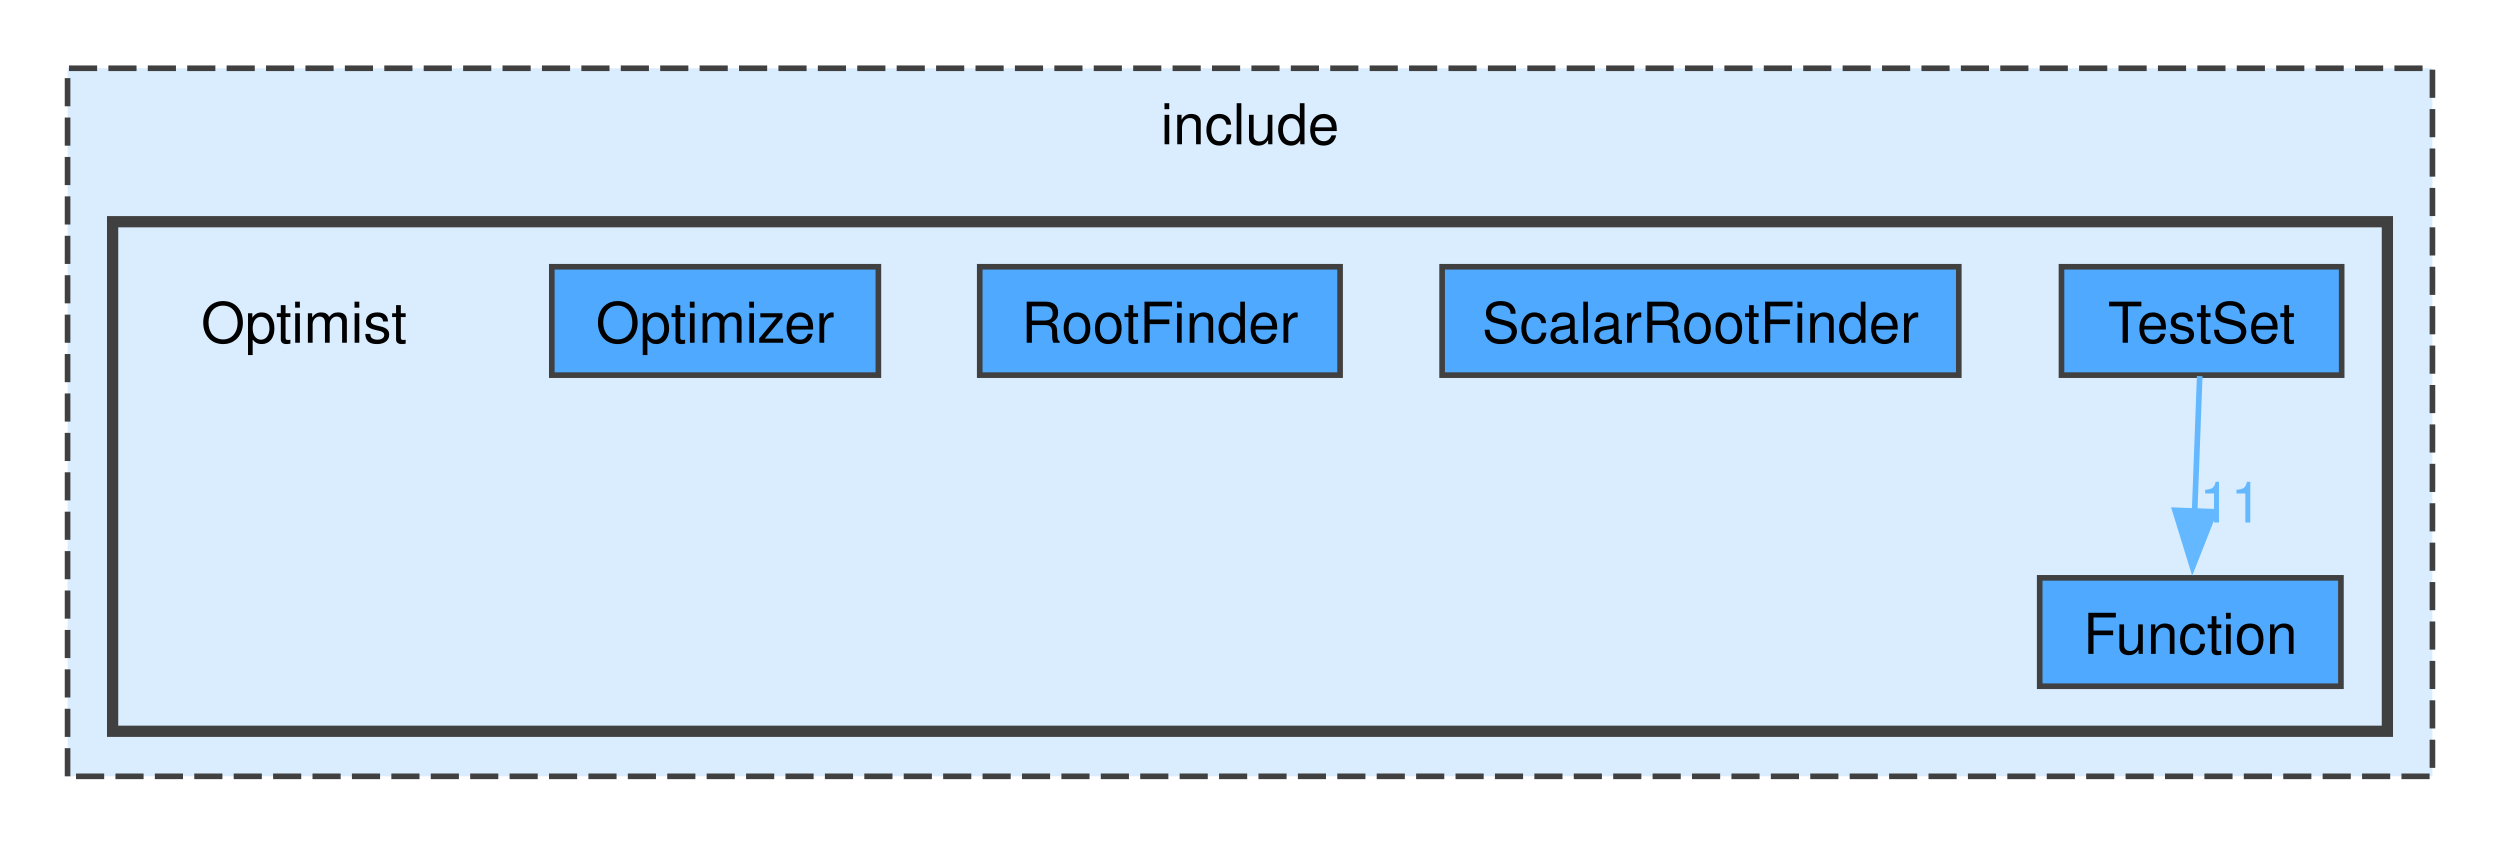
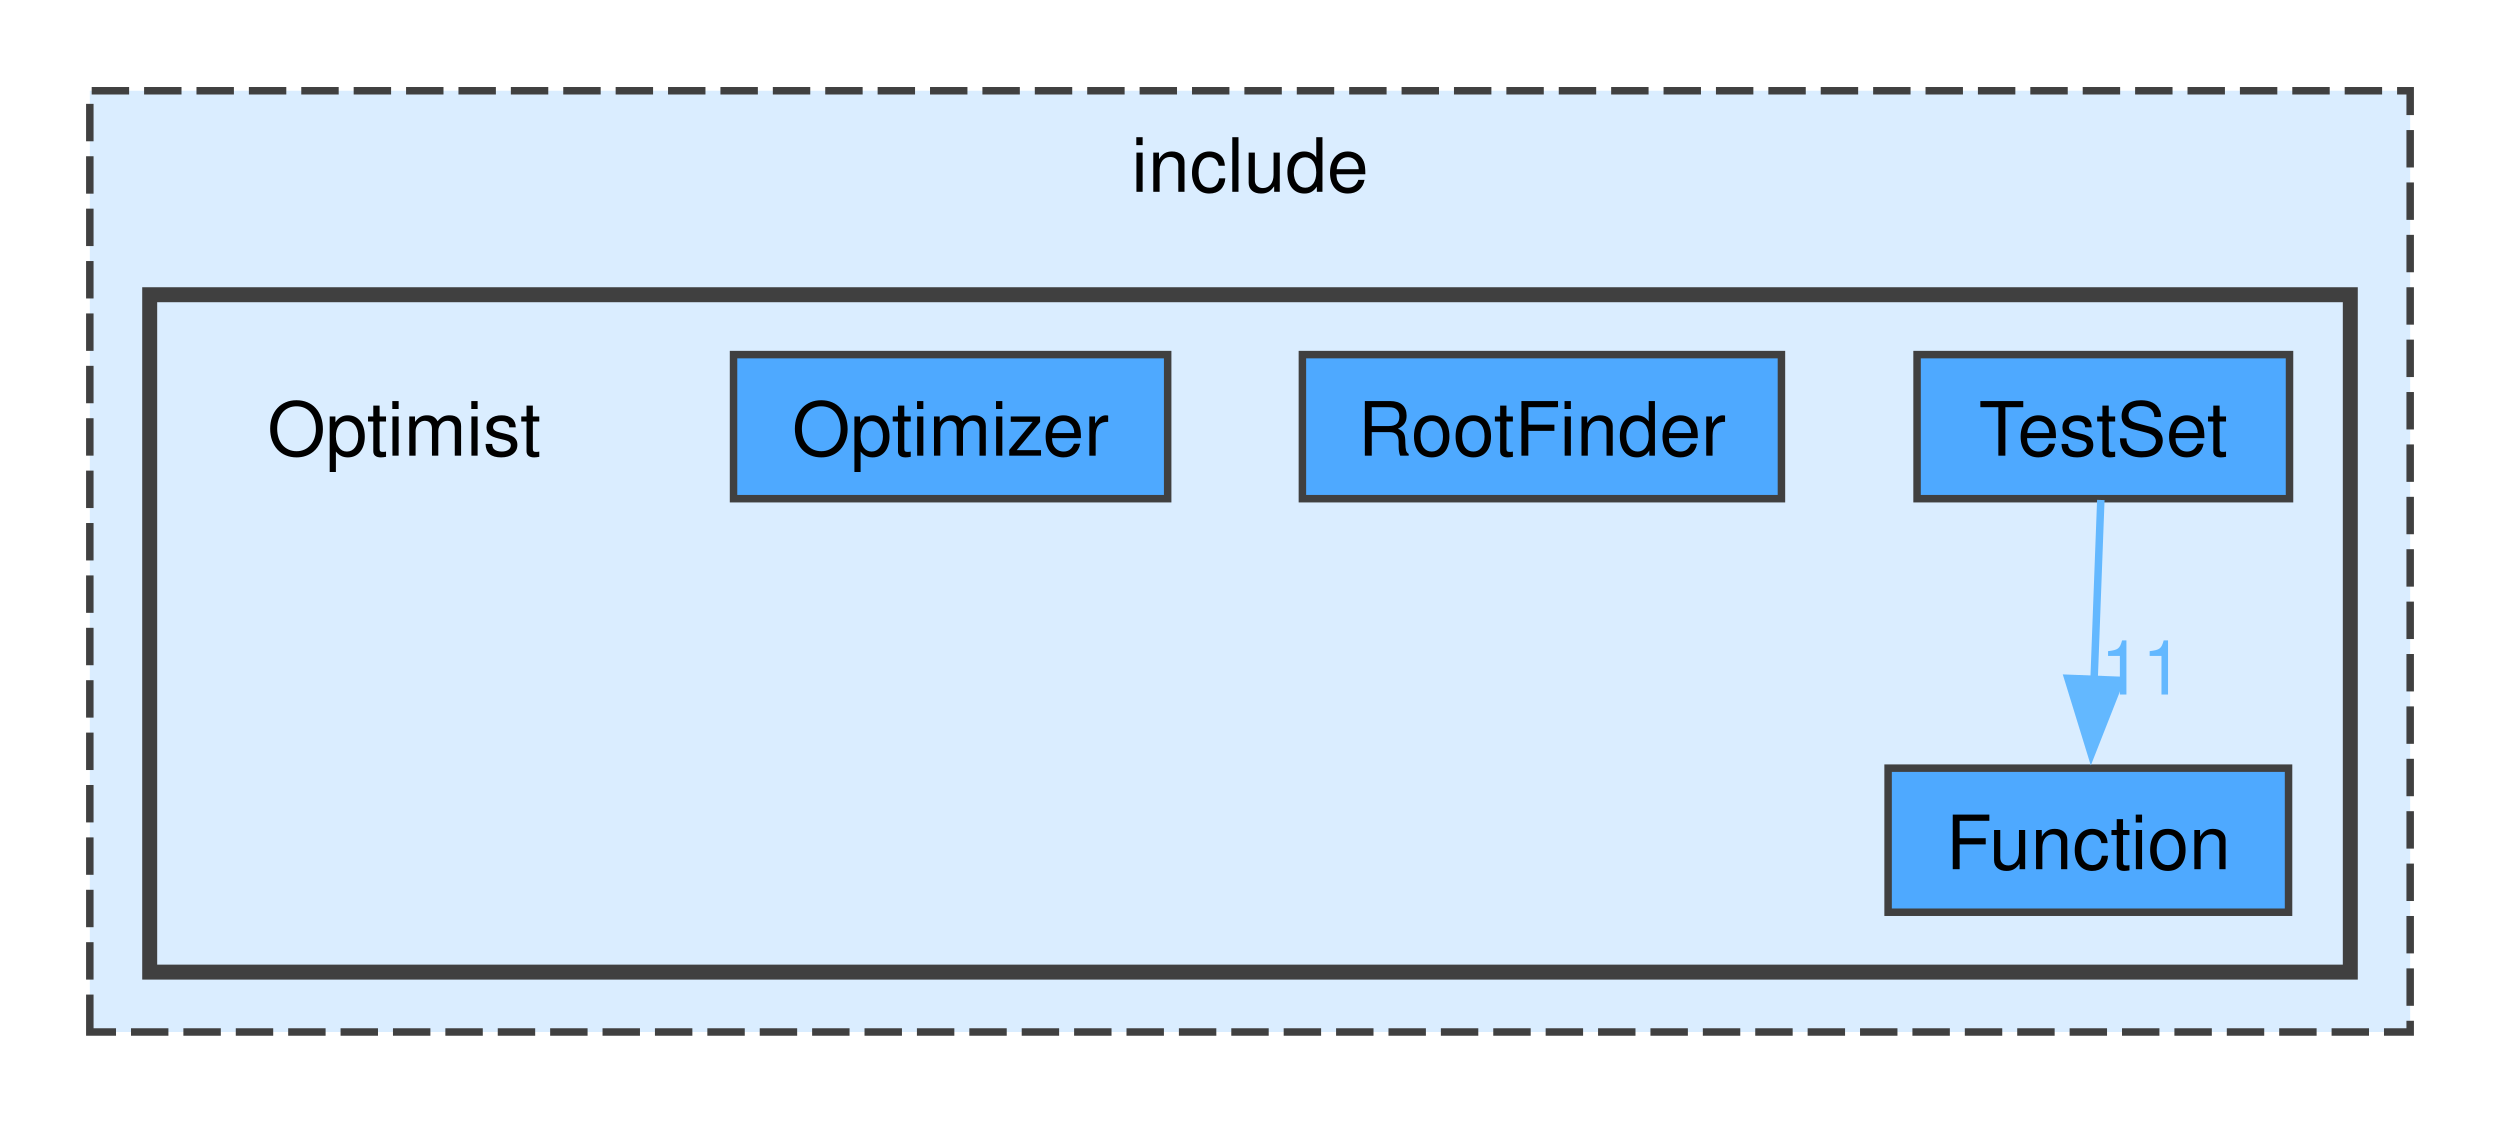
- <svg xmlns="http://www.w3.org/2000/svg" xmlns:xlink="http://www.w3.org/1999/xlink" width="444pt" height="150pt" viewBox="0.00 0.00 444.00 149.75">
+ <svg xmlns="http://www.w3.org/2000/svg" xmlns:xlink="http://www.w3.org/1999/xlink" width="334pt" height="150pt" viewBox="0.00 0.00 334.00 149.75">
  <g id="graph0" class="graph" transform="scale(1 1) rotate(0) translate(4 145.75)">
    <g id="clust1" class="cluster">
      <g id="a_clust1">
        <a xlink:href="dir_d44c64559bbebec7f509842c48db8b23.html" target="_top" xlink:title="include">
-           <polygon fill="#daedff" stroke="#404040" stroke-dasharray="5,2" points="8,-8 8,-133.75 428,-133.75 428,-8 8,-8" />
-           <text text-anchor="middle" x="218" y="-120.25" font-family="Helvetica,sans-Serif" font-size="10.00">include</text>
+           <polygon fill="#daedff" stroke="#404040" stroke-dasharray="5,2" points="8,-8 8,-133.75 318,-133.75 318,-8 8,-8" />
+           <text text-anchor="middle" x="163" y="-120.25" font-family="Helvetica,sans-Serif" font-size="10.00">include</text>
        </a>
      </g>
    </g>
    <g id="clust2" class="cluster">
      <g id="a_clust2">
        <a xlink:href="dir_2fbb4fab997f09b9728d4b9a45bea69e.html" target="_top">
-           <polygon fill="#daedff" stroke="#404040" stroke-width="2" points="16,-16 16,-106.5 420,-106.5 420,-16 16,-16" />
+           <polygon fill="#daedff" stroke="#404040" stroke-width="2" points="16,-16 16,-106.5 310,-106.5 310,-16 16,-16" />
        </a>
      </g>
    </g>
    <g id="node1" class="node">
      <text text-anchor="middle" x="50" y="-85" font-family="Helvetica,sans-Serif" font-size="10.00">Optimist</text>
    </g>
    <g id="node2" class="node">
      <g id="a_node2">
        <a xlink:href="dir_a8ad5819667b20c76012561767a29425.html" target="_top" xlink:title="Function">
-           <polygon fill="#4ea9ff" stroke="#404040" points="411.75,-43.25 358.25,-43.25 358.25,-24 411.75,-24 411.75,-43.25" />
-           <text text-anchor="middle" x="385" y="-29.75" font-family="Helvetica,sans-Serif" font-size="10.00">Function</text>
+           <polygon fill="#4ea9ff" stroke="#404040" points="301.75,-43.25 248.25,-43.25 248.25,-24 301.75,-24 301.75,-43.25" />
+           <text text-anchor="middle" x="275" y="-29.75" font-family="Helvetica,sans-Serif" font-size="10.00">Function</text>
        </a>
      </g>
    </g>
    <g id="node3" class="node">
      <g id="a_node3">
        <a xlink:href="dir_f83753f6d4f9e4cc2177bec8dc61cd4e.html" target="_top" xlink:title="Optimizer">
          <polygon fill="#4ea9ff" stroke="#404040" points="152,-98.5 94,-98.5 94,-79.25 152,-79.25 152,-98.5" />
          <text text-anchor="middle" x="123" y="-85" font-family="Helvetica,sans-Serif" font-size="10.00">Optimizer</text>
        </a>
      </g>
    </g>
    <g id="node4" class="node">
      <g id="a_node4">
        <a xlink:href="dir_71df0d5a5c526979c3ee0d4a659e2226.html" target="_top" xlink:title="RootFinder">
          <polygon fill="#4ea9ff" stroke="#404040" points="234,-98.5 170,-98.5 170,-79.25 234,-79.25 234,-98.5" />
          <text text-anchor="middle" x="202" y="-85" font-family="Helvetica,sans-Serif" font-size="10.00">RootFinder</text>
        </a>
      </g>
    </g>
    <g id="node5" class="node">
      <g id="a_node5">
-         <a xlink:href="dir_a574a1df0a36dd7dc6b4261a51338f40.html" target="_top" xlink:title="ScalarRootFinder">
-           <polygon fill="#4ea9ff" stroke="#404040" points="343.88,-98.5 252.12,-98.5 252.12,-79.25 343.88,-79.25 343.88,-98.5" />
-           <text text-anchor="middle" x="298" y="-85" font-family="Helvetica,sans-Serif" font-size="10.00">ScalarRootFinder</text>
-         </a>
-       </g>
-     </g>
-     <g id="node6" class="node">
-       <g id="a_node6">
        <a xlink:href="dir_92559c1e7f5e87d41bb656ee0b0671a6.html" target="_top" xlink:title="TestSet">
-           <polygon fill="#4ea9ff" stroke="#404040" points="411.88,-98.5 362.12,-98.5 362.12,-79.25 411.88,-79.25 411.88,-98.5" />
-           <text text-anchor="middle" x="387" y="-85" font-family="Helvetica,sans-Serif" font-size="10.00">TestSet</text>
+           <polygon fill="#4ea9ff" stroke="#404040" points="301.88,-98.5 252.12,-98.5 252.12,-79.25 301.88,-79.25 301.88,-98.5" />
+           <text text-anchor="middle" x="277" y="-85" font-family="Helvetica,sans-Serif" font-size="10.00">TestSet</text>
        </a>
      </g>
    </g>
    <g id="edge1" class="edge">
      <g id="a_edge1">
-         <a xlink:href="dir_000010_000002.html" target="_top">
-           <path fill="none" stroke="#63b8ff" d="M386.67,-79.08C386.42,-72.49 386.07,-63.21 385.76,-54.82" />
-           <polygon fill="#63b8ff" stroke="#63b8ff" points="389.27,-54.98 385.39,-45.12 382.27,-55.25 389.27,-54.98" />
+         <a xlink:href="dir_000009_000002.html" target="_top">
+           <path fill="none" stroke="#63b8ff" d="M276.67,-79.08C276.42,-72.49 276.07,-63.21 275.76,-54.82" />
+           <polygon fill="#63b8ff" stroke="#63b8ff" points="279.27,-54.98 275.39,-45.12 272.27,-55.25 279.27,-54.98" />
        </a>
      </g>
      <g id="a_edge1-headlabel">
-         <a xlink:href="dir_000010_000002.html" target="_top" xlink:title="11">
-           <text text-anchor="middle" x="392.18" y="-53.08" font-family="Helvetica,sans-Serif" font-size="10.00" fill="#63b8ff">11</text>
+         <a xlink:href="dir_000009_000002.html" target="_top" xlink:title="11">
+           <text text-anchor="middle" x="282.18" y="-53.08" font-family="Helvetica,sans-Serif" font-size="10.00" fill="#63b8ff">11</text>
        </a>
      </g>
    </g>
  </g>
</svg>
